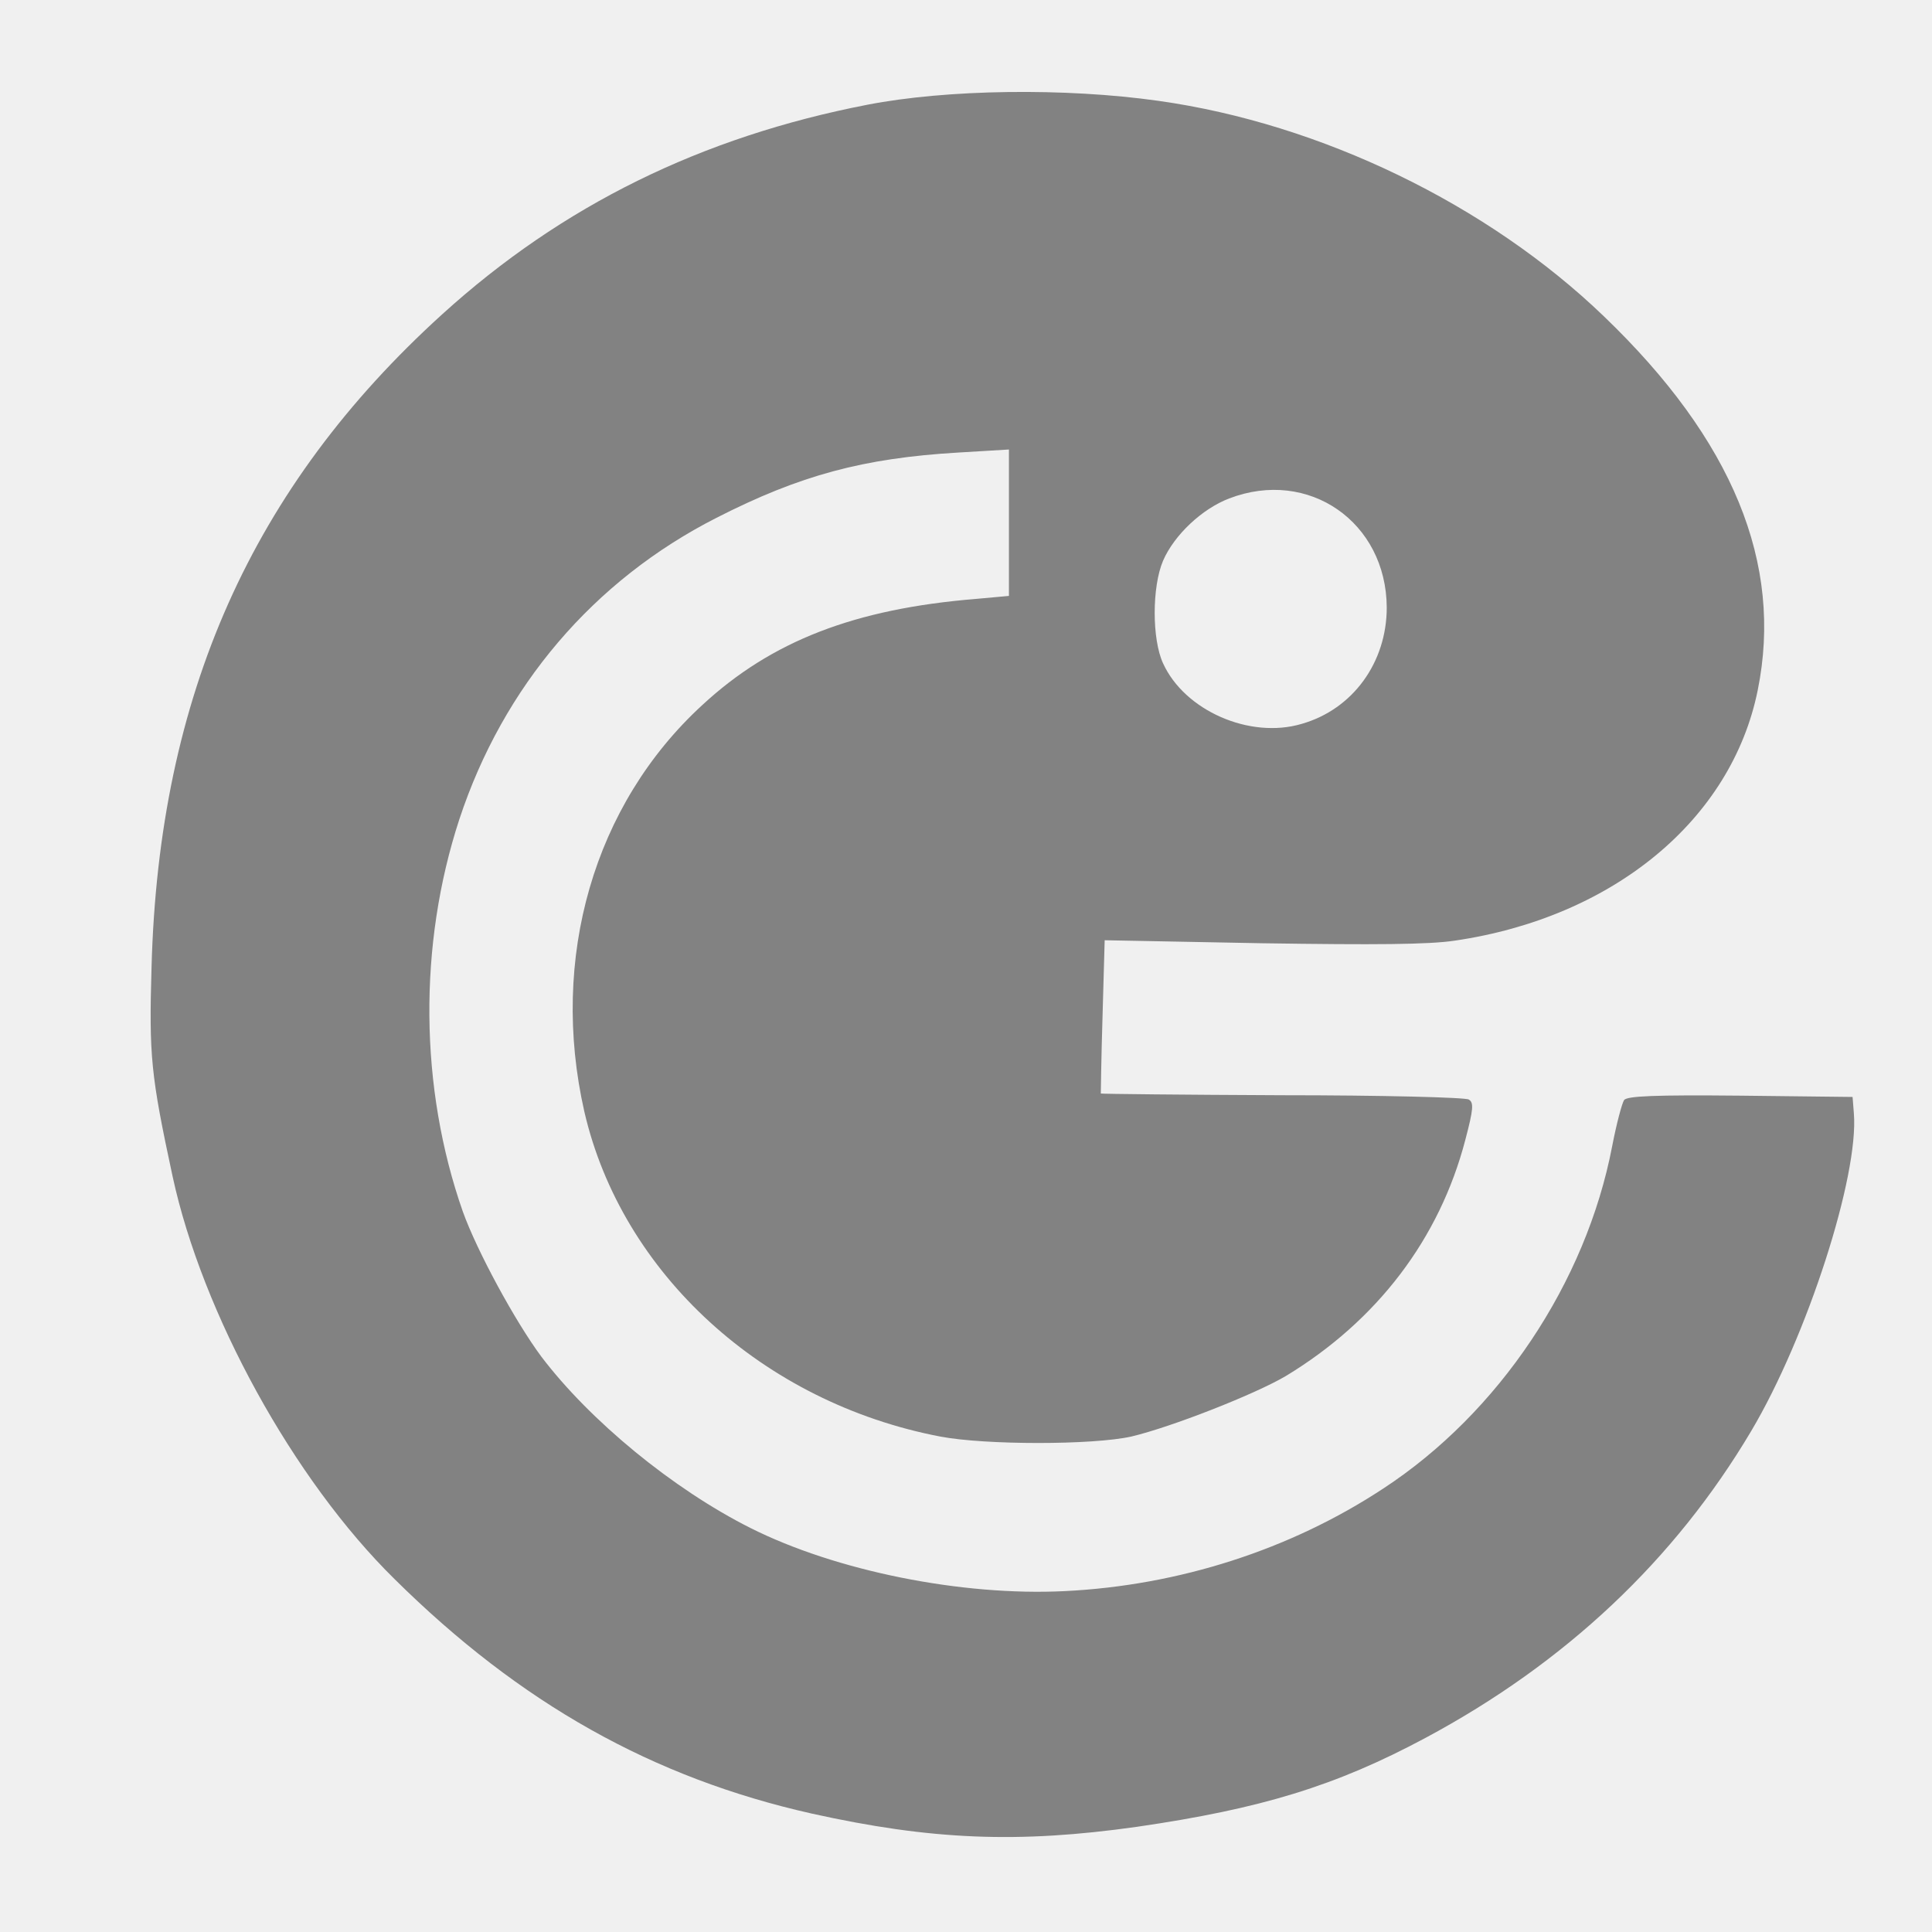
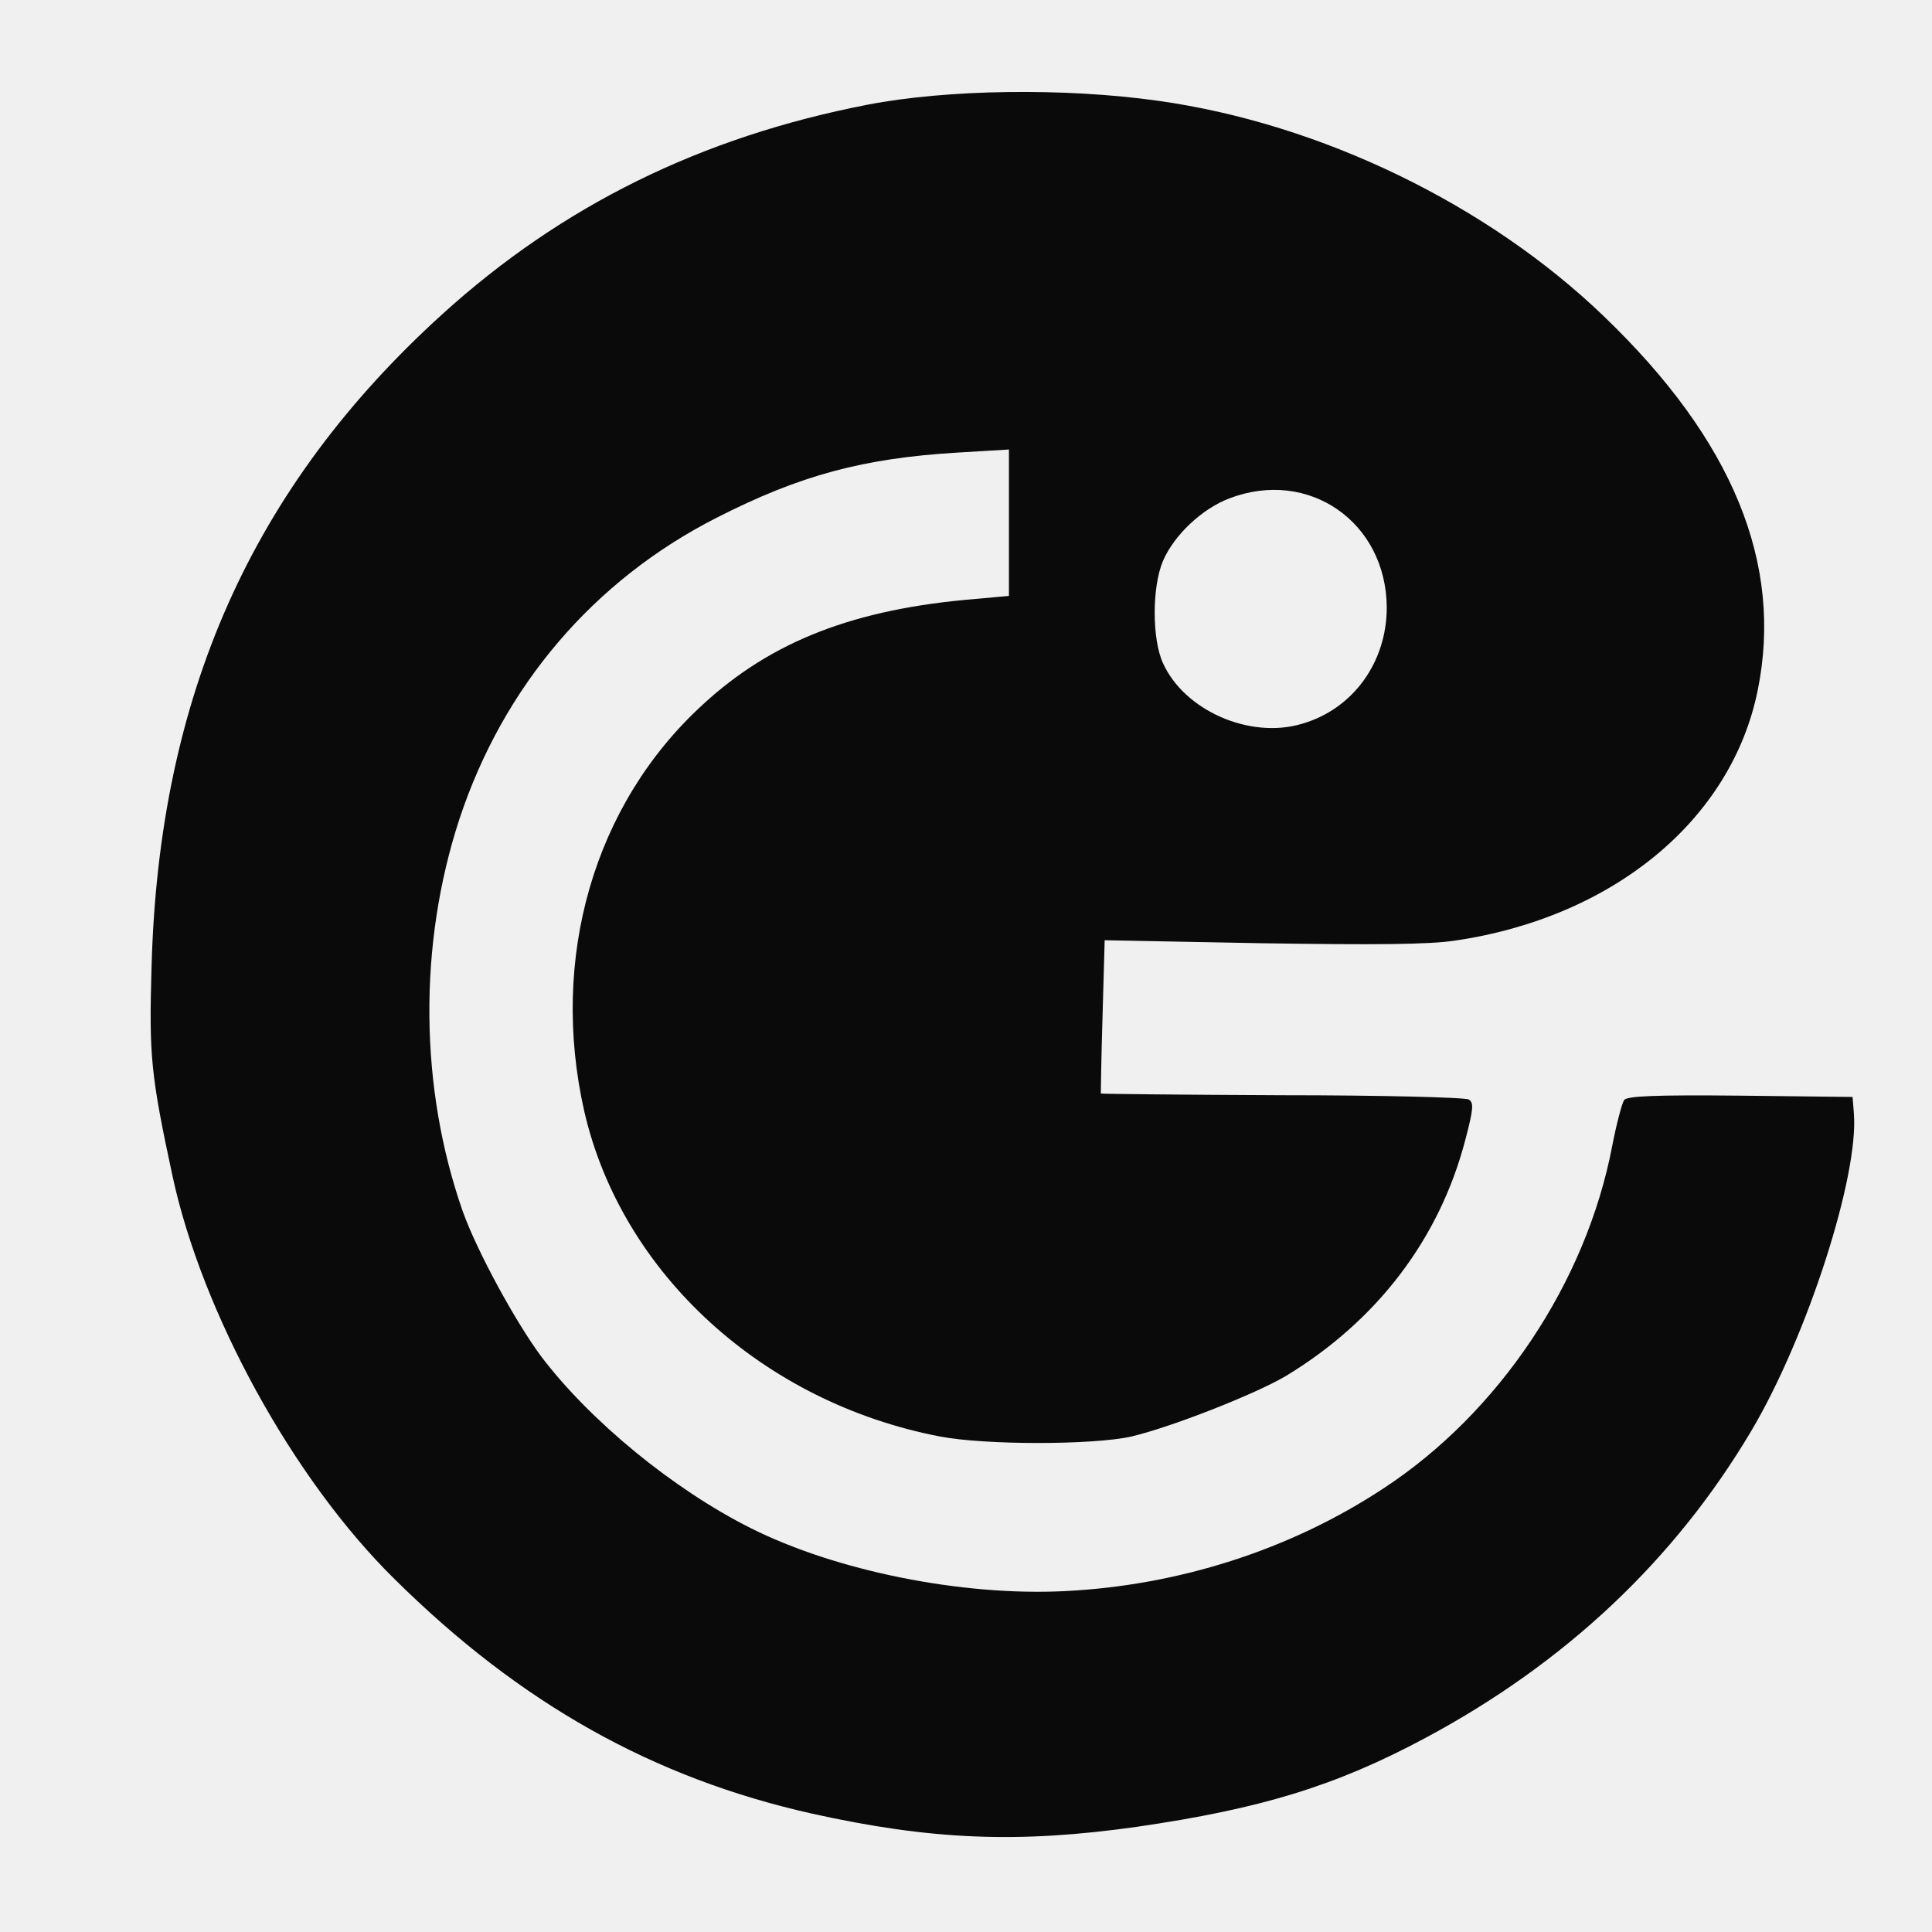
<svg xmlns="http://www.w3.org/2000/svg" viewBox="6 40 450 450">
-   <path d="M275.9 63.5c37.7 5.3 76.6 24.1 103.7 50.2 30 28.8 41.8 57.6 35.8 87.1-6.1 30.1-33.6 52.9-70.6 58.3-6 0.9-18.3 1-44.9 0.6l-36.6-0.7-0.5 17.8c-0.3 9.7-0.4 17.8-0.4 17.9 0.1 0.1 19.1 0.3 42.2 0.4 23.2 0 42.7 0.5 43.5 1 1.2 0.7 1.1 2.2-0.8 9.4-6 23-20.5 42.1-41.8 55-7.3 4.3-26.7 11.9-36 14.1-9 2-34 2-44.5 0-41.3-7.9-74.2-38-82.9-75.7-8.1-35.7 2.2-71.5 27.5-94.7 16.1-14.9 35.5-22.4 63.7-24.7l7.7-0.7v-34.1l-11.7 0.7c-22.2 1.3-37 5.3-56.4 15.2-28.7 14.6-49.7 39.3-59.9 70.2-9.6 29.3-9.3 62.6 0.8 91.4 3.3 9.2 12.2 25.6 18.3 33.8 11.3 14.9 30.6 30.8 48.7 39.9 19.9 10 49.2 15.9 73.2 14.7 26.5-1.3 52.5-9.6 74.2-23.9 26.9-17.6 47.2-47.9 53.3-79.7 1-5.2 2.3-10.1 2.8-10.8 0.8-0.9 6.9-1.2 27.1-1l26.1 0.3 0.3 3.8c1.2 14.6-10.9 52.1-23.9 74-17.8 30-43.2 54-75.9 71.5-20.9 11.2-38.3 16.5-67.2 20.7-27.6 3.9-47.9 3.1-75.8-3.1-36.9-8.3-67.8-25.6-97.1-54.6-23.6-23.2-44.8-61.9-51.7-93.8-5.1-23.7-5.5-28.1-4.9-48.8 1.7-63.2 23.4-111.8 67.7-152 28-25.4 60.4-41.3 99-48.8 18.5-3.6 46.1-4 67.9-0.9zm16.4 92.6c-6.3 2.4-12.8 8.5-15.4 14.5-2.6 6.1-2.6 18.3 0 23.9 5 11 20.2 17.7 32.3 14.1 11.9-3.4 19.8-14.3 19.8-27.1-0.1-19.9-18.2-32.5-36.7-25.4z" fill="#828282" />
+   <style>path{fill:#0A0A0A}@media (prefers-color-scheme:dark){path{fill:#FFFFFF}}</style>
+   <path d="M275.9 63.5c37.7 5.3 76.6 24.1 103.7 50.2 30 28.8 41.8 57.6 35.8 87.1-6.1 30.1-33.6 52.9-70.6 58.3-6 0.9-18.3 1-44.9 0.6l-36.6-0.7-0.5 17.8c-0.3 9.7-0.4 17.8-0.4 17.9 0.1 0.1 19.1 0.3 42.2 0.4 23.2 0 42.7 0.5 43.5 1 1.2 0.7 1.1 2.2-0.8 9.4-6 23-20.5 42.1-41.8 55-7.3 4.3-26.7 11.9-36 14.1-9 2-34 2-44.5 0-41.3-7.9-74.2-38-82.9-75.7-8.1-35.7 2.2-71.5 27.5-94.7 16.1-14.9 35.5-22.4 63.7-24.7l7.7-0.7v-34.1l-11.7 0.7c-22.2 1.3-37 5.3-56.4 15.2-28.7 14.6-49.7 39.3-59.9 70.2-9.6 29.3-9.3 62.6 0.8 91.4 3.3 9.2 12.2 25.6 18.3 33.8 11.3 14.9 30.6 30.8 48.7 39.9 19.9 10 49.2 15.9 73.2 14.7 26.5-1.3 52.5-9.6 74.2-23.9 26.9-17.6 47.2-47.9 53.3-79.7 1-5.2 2.3-10.1 2.8-10.8 0.8-0.9 6.9-1.2 27.1-1l26.1 0.3 0.3 3.8c1.2 14.6-10.9 52.1-23.9 74-17.8 30-43.2 54-75.9 71.5-20.9 11.2-38.3 16.5-67.2 20.7-27.6 3.9-47.9 3.1-75.8-3.1-36.9-8.3-67.8-25.6-97.1-54.6-23.6-23.2-44.8-61.9-51.7-93.8-5.1-23.7-5.5-28.1-4.9-48.8 1.7-63.2 23.4-111.8 67.7-152 28-25.4 60.4-41.3 99-48.8 18.5-3.6 46.1-4 67.9-0.9zm16.4 92.6c-6.3 2.4-12.8 8.5-15.4 14.5-2.6 6.1-2.6 18.3 0 23.9 5 11 20.2 17.7 32.3 14.1 11.9-3.4 19.8-14.3 19.8-27.1-0.1-19.9-18.2-32.5-36.7-25.4z" />
</svg>
